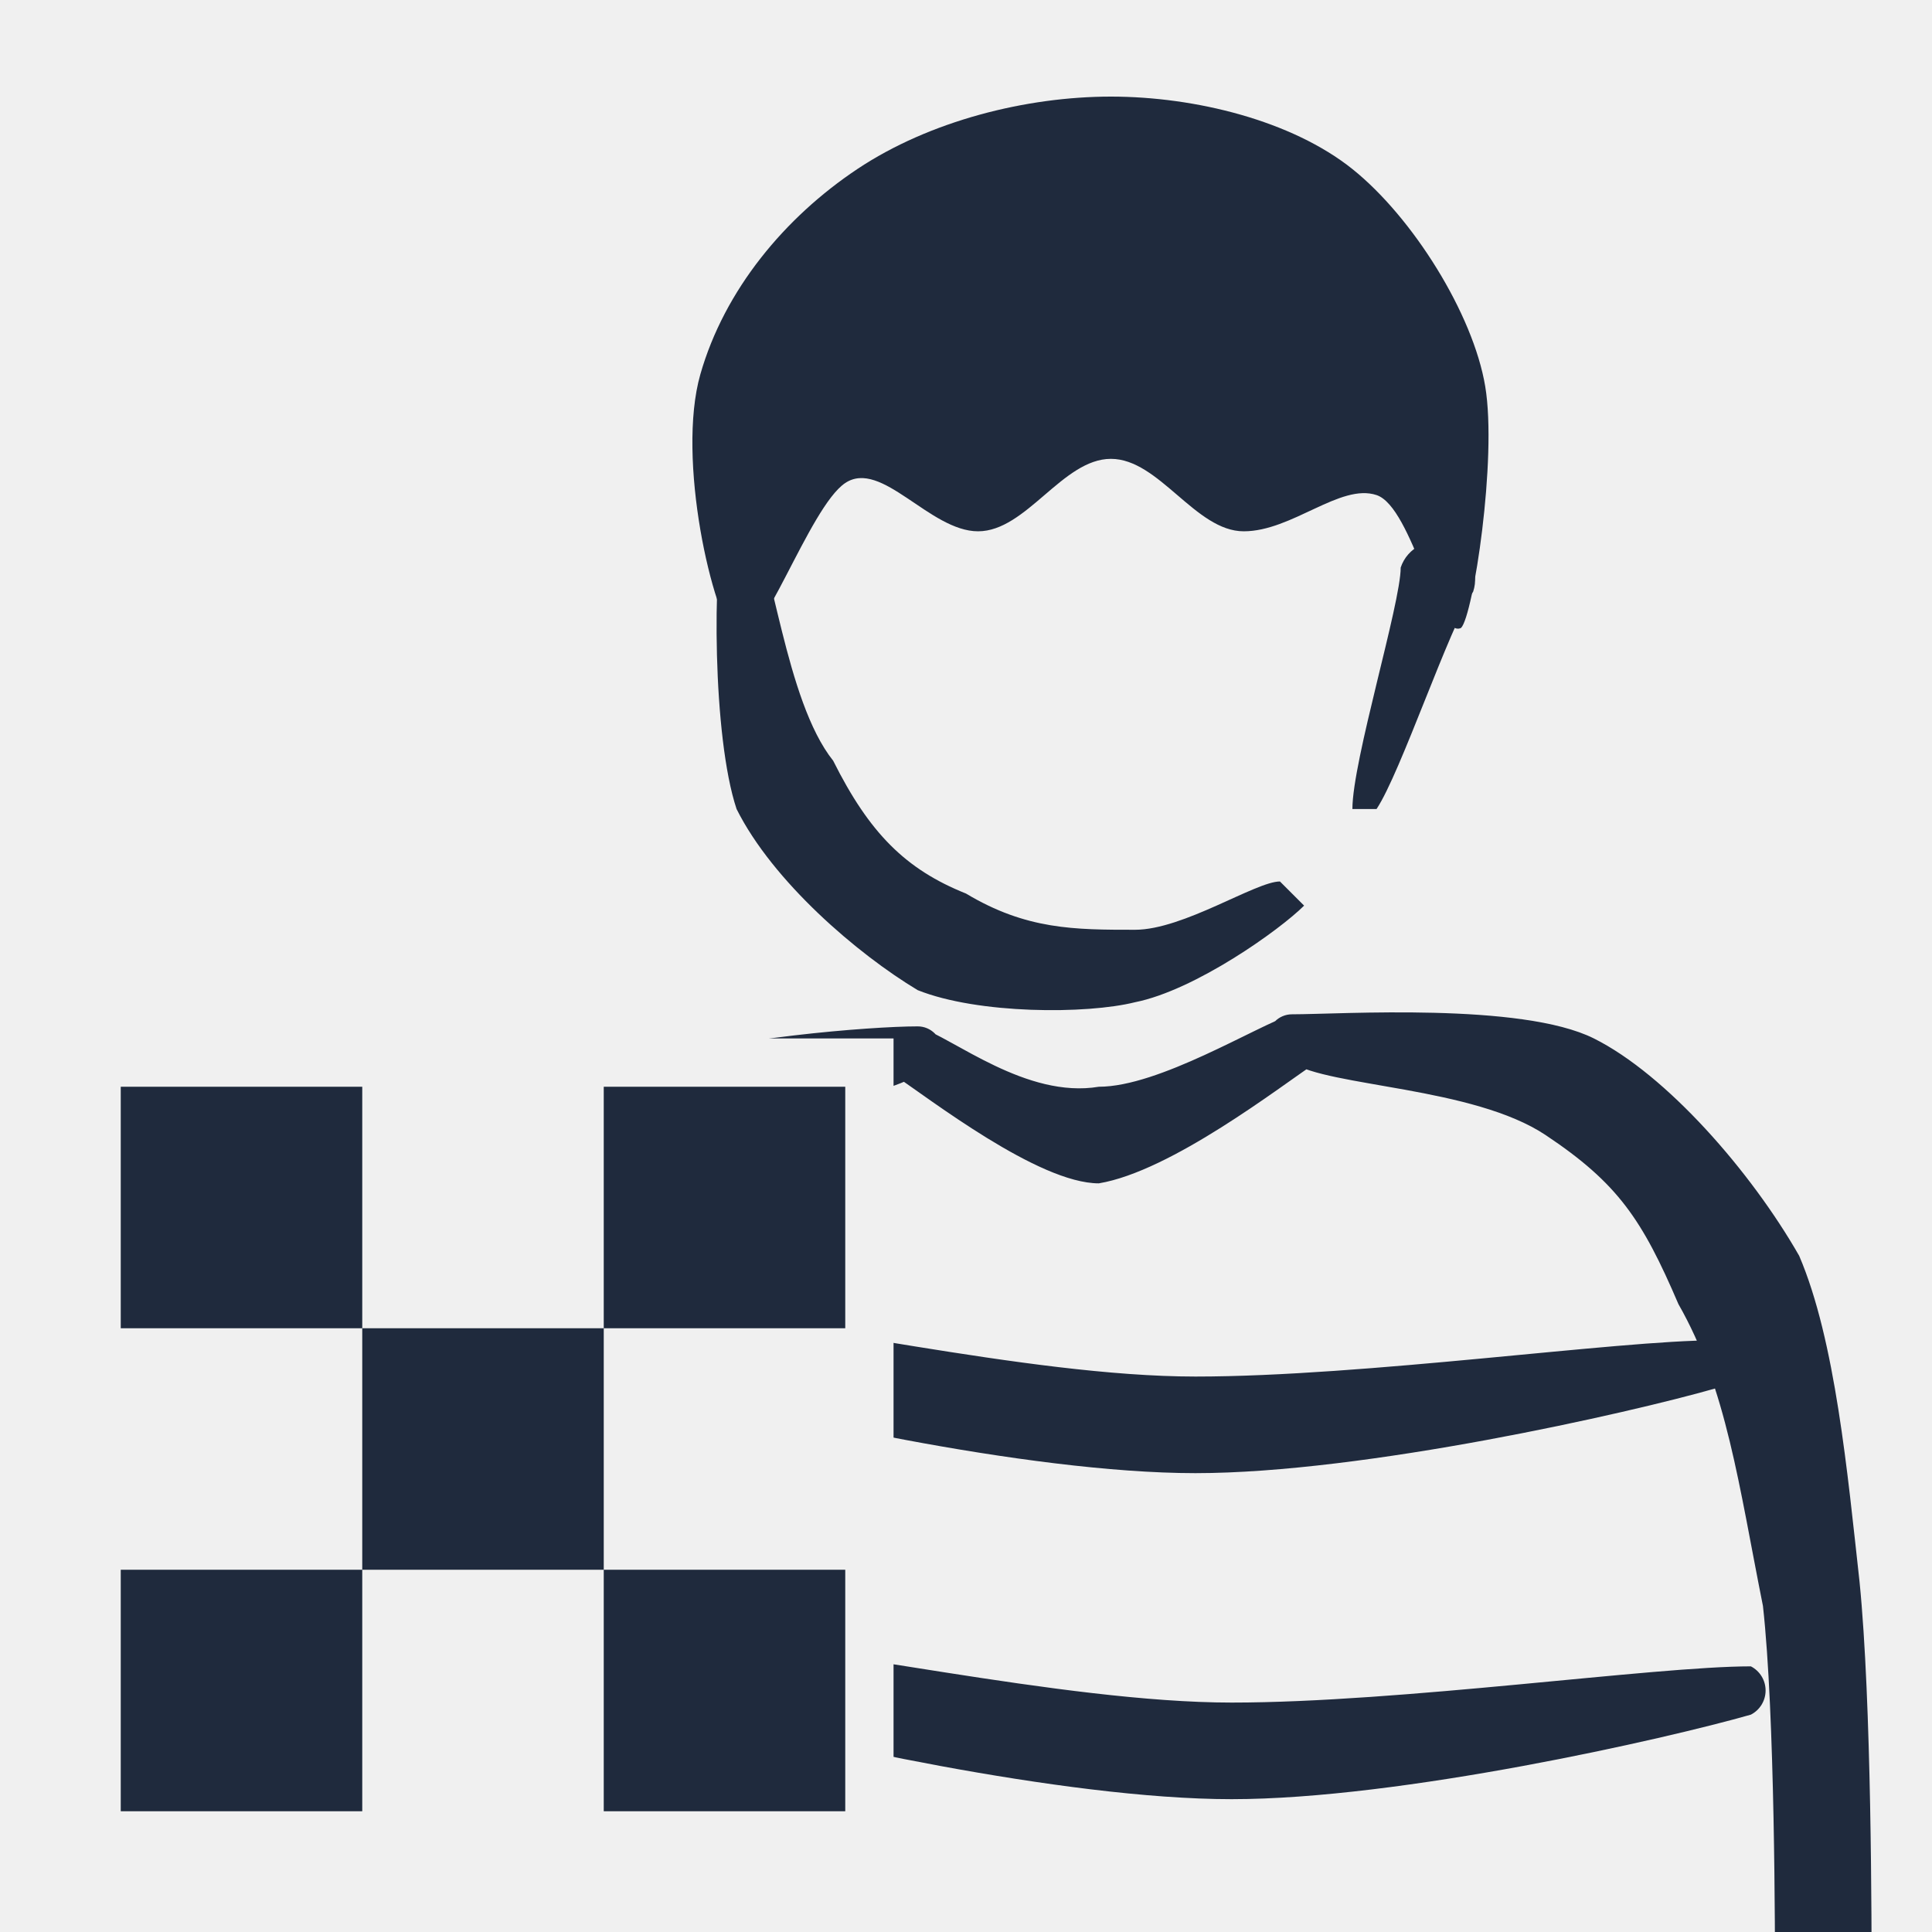
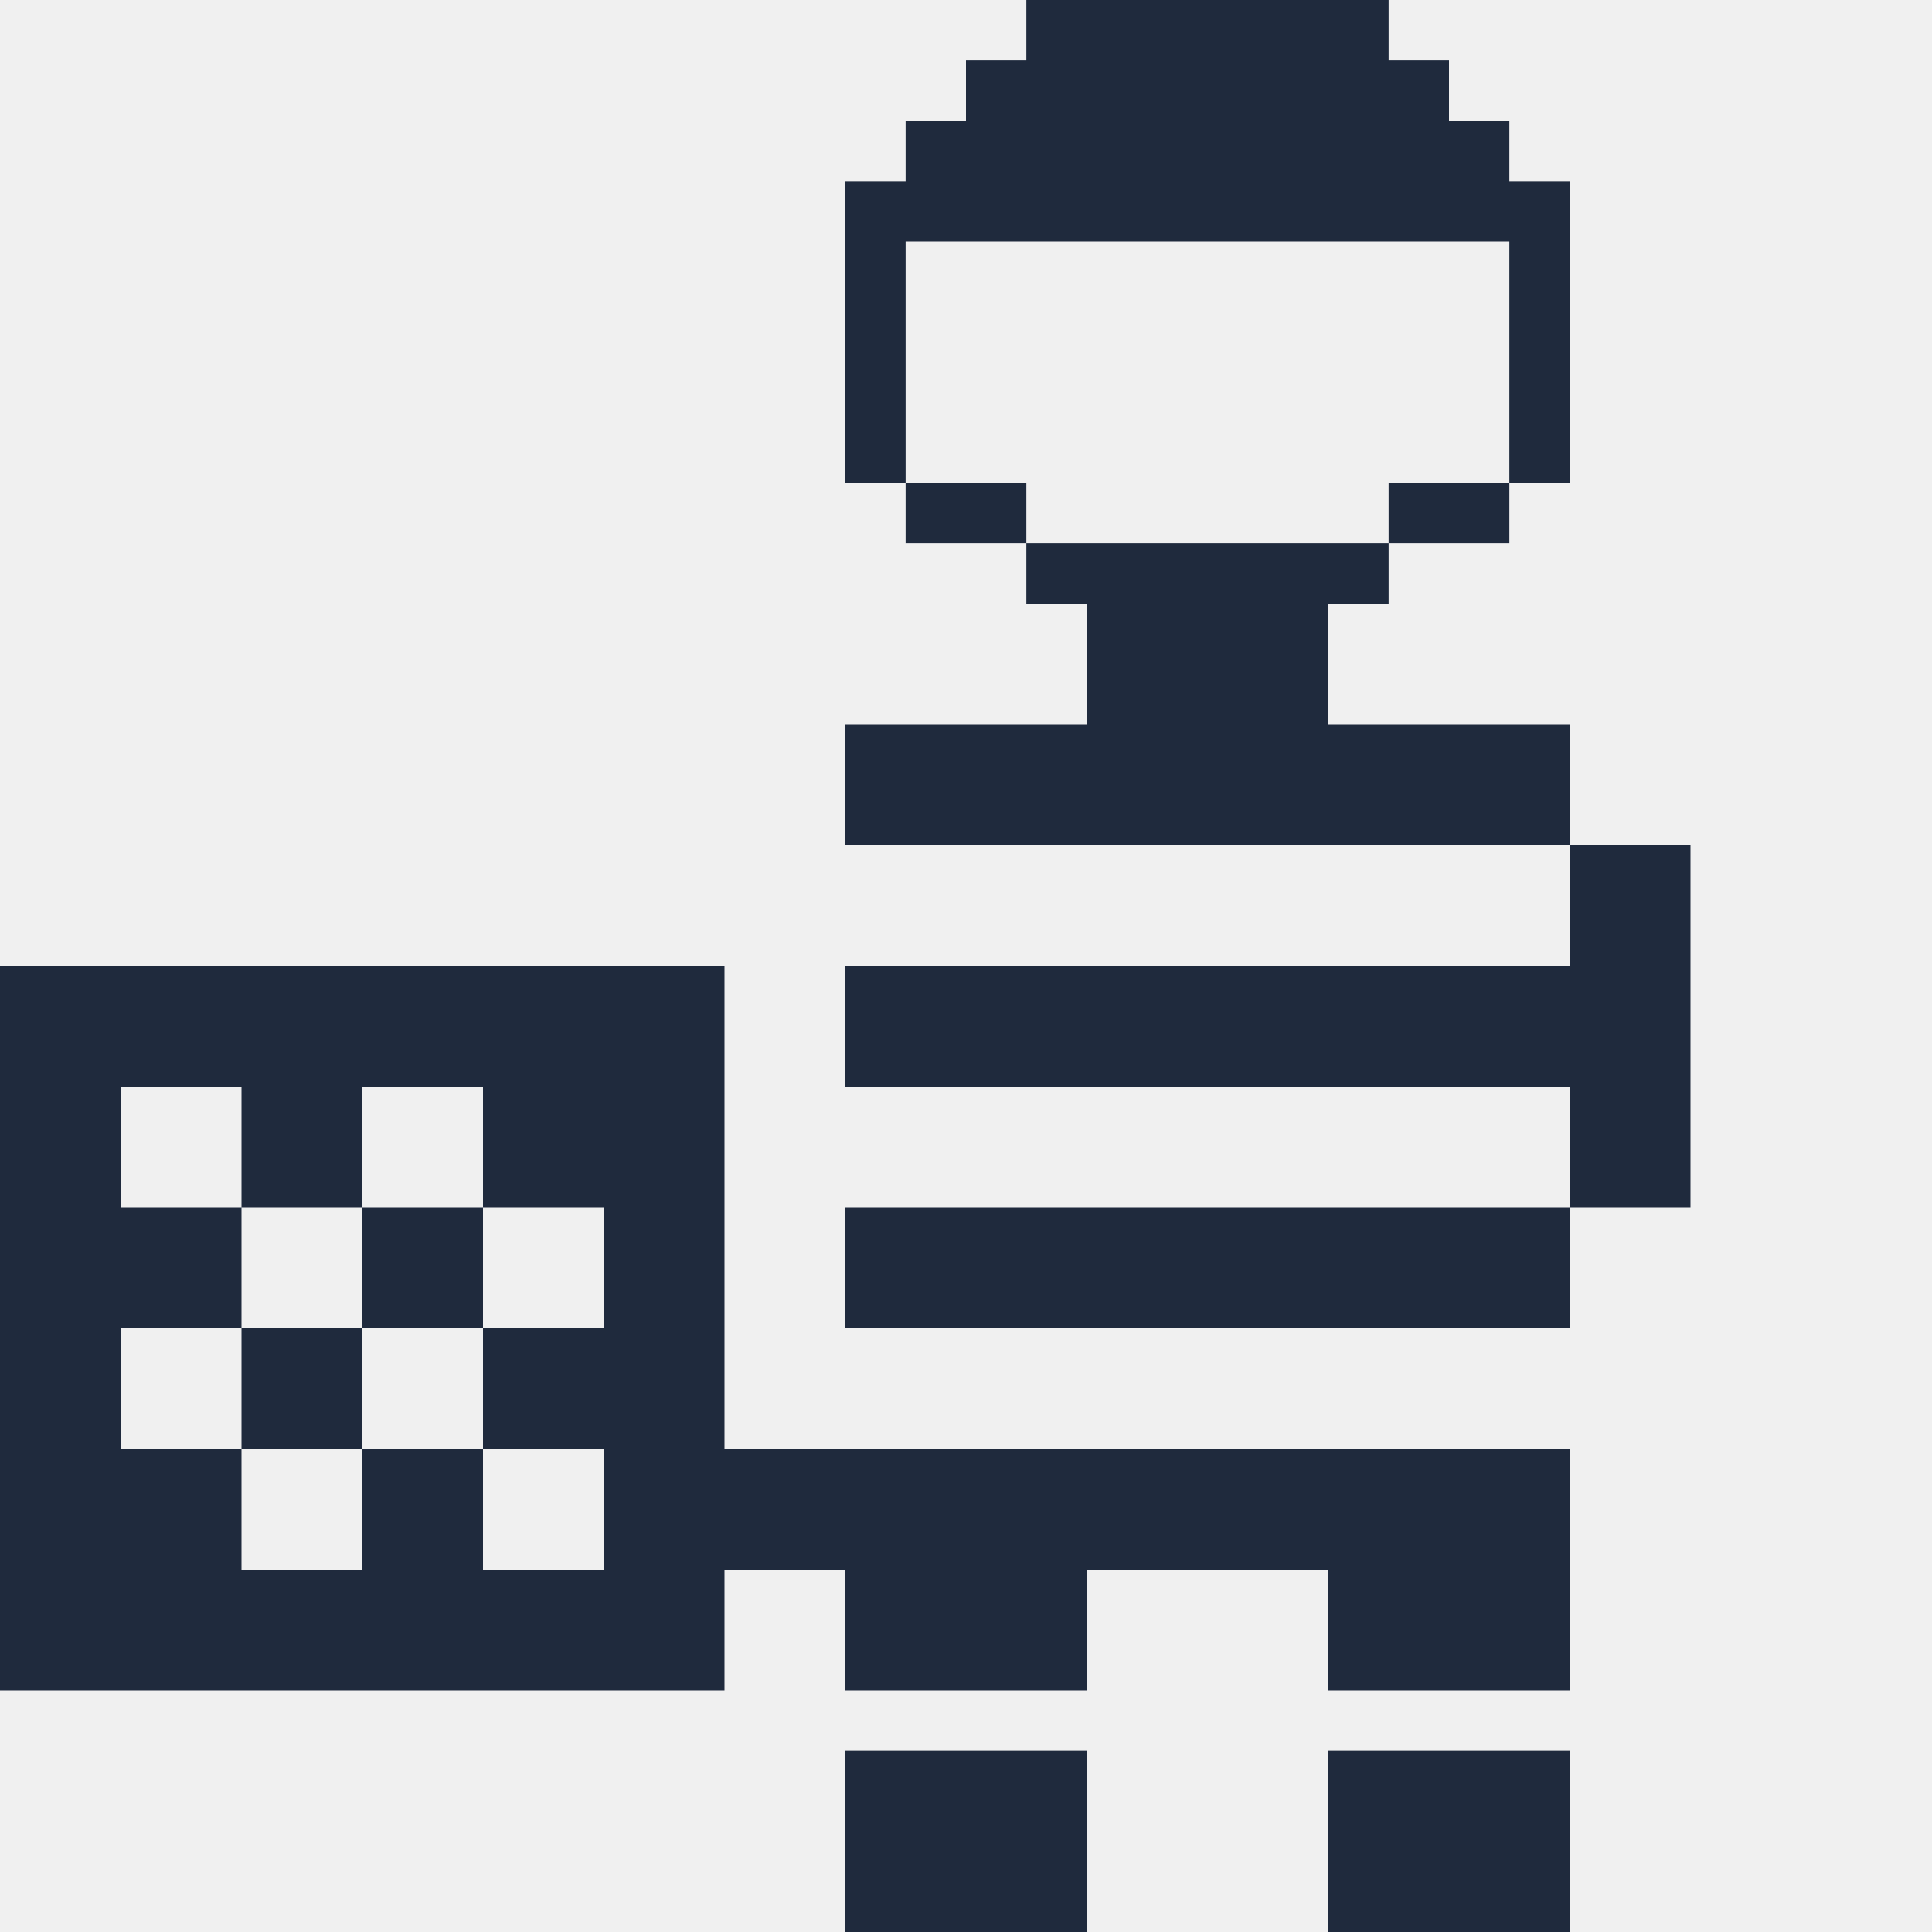
<svg xmlns="http://www.w3.org/2000/svg" viewBox="0 0 32 32" role="img">
-   <mask id="m">
-     <path fill="#fff" d="M0 0h32v32H0z" />
-     <path d="M1.2 17.2l13.6 0 0 13.6-13.6 0z" />
-   </mask>
-   <g fill="#1F2A3D">
-     <path d="M12.2 10.6C11.8 10.2 11.2 7.6 11.6 6.2C12 4.8 13 3.6 14.2 2.8C15.4 2 17 1.6 18.4 1.6C19.8 1.6 21.4 2 22.4 2.8C23.4 3.6 24.4 5.2 24.6 6.4C24.8 7.6 24.4 10.2 24.2 10.4C23.8 10.6 23.4 8.4 22.8 8.2C22.2 8 21.4 8.8 20.6 8.8C19.8 8.8 19.2 7.6 18.4 7.6C17.6 7.6 17 8.8 16.2 8.8C15.4 8.8 14.6 7.6 14 8C13.4 8.4 12.6 10.8 12.2 10.6Z" />
-     <path mask="url(#m)" d="M12 8.6c-.2.8-.2 3.6.2 4.8.6 1.2 2 2.4 3 3 1 .4 2.8.4 3.6.2 1-.2 2.4-1.2 2.8-1.6l-.4-.4c-.4 0-1.6.8-2.4.8-1 0-1.8 0-2.8-.6-1-.4-1.6-1-2.2-2.2-.8-1-1-3.4-1.4-4zM22.8 13.4c.4-.6 1.2-3 1.6-3.6a.55.55 0 0 0-1.2-.4c0 .6-.8 3.2-.8 4zM14.8 17.8c.6.4 2.4 1.8 3.4 1.8 1.2-.2 3-1.6 3.6-2l-.4-.8c-.6.2-2.2 1.2-3.2 1.2-1.2.2-2.4-.8-3-1zM15.2 17c-.8 0-3.2.2-4.4.6-1.2.6-2.6 2.2-3 2.8a.95.95 0 0 0 1.2 1.2c.6-.4 1.6-1.8 2.6-2.4 1-.8 3-1 3.6-1.4a.4.4 0 0 0 0-.8zM21.4 17.6c.6.4 3 .4 4.2 1.2 1.2.8 1.6 1.4 2.2 2.8.8 1.4 1 3 1.4 5 .2 1.8.2 5.4.2 6.4a.8.8 0 0 0 1.6 0c0-1.2 0-4.8-.2-6.8-.2-1.8-.4-4-1-5.4-.8-1.4-2.2-3-3.4-3.6-1.2-.6-4.2-.4-5-.4a.4.4 0 0 0 0 .8zM11.4 23c1.2.4 5.6 1.4 8.4 1.4 2.8 0 7.2-1 8.6-1.4a.45.45 0 0 0 0-.8c-1.6 0-5.8.6-8.6.6-2.8 0-6.8-1-8.4-1a.65.65 0 0 0 0 1.2zM11.8 28.4c1.4.4 5.8 1.4 8.6 1.4 2.8 0 7.2-1 8.6-1.4a.45.45 0 0 0 0-.8c-1.6 0-5.8.6-8.6.6-2.8 0-7-1-8.6-1a.65.65 0 0 0 0 1.2z" />
-     <path fill-rule="evenodd" d="M2 18l4 0 0 4-4 0zM10 18l4 0 0 4-4 0zM6 22l4 0 0 4-4 0zM2 26l4 0 0 4-4 0zM10 26l4 0 0 4-4 0z" />
-   </g>
+   <path fill="#1F2A3D" d="M17 0h6v1h-6zM16 1h8v1h-8zM15 2h10v1h-10zM14 3h12v1h-12zM14 4h1v1h-1zM25 4h1v1h-1zM14 5h1v1h-1zM25 5h1v1h-1zM14 6h1v1h-1zM25 6h1v1h-1zM14 7h1v1h-1zM25 7h1v1h-1zM15 8h2v1h-2zM23 8h2v1h-2zM17 9h6v1h-6zM18 10h4v1h-4zM18 11h4v1h-4zM14 12h12v1h-12zM14 13h12v1h-12zM26 14h2v1h-2zM26 15h2v1h-2zM0 16h12v1h-12zM14 16h14v1h-14zM0 17h12v1h-12zM14 17h14v1h-14zM0 18h2v1h-2zM4 18h2v1h-2zM8 18h4v1h-4zM26 18h2v1h-2zM0 19h2v1h-2zM4 19h2v1h-2zM8 19h4v1h-4zM26 19h2v1h-2zM0 20h4v1h-4zM6 20h2v1h-2zM10 20h2v1h-2zM14 20h12v1h-12zM0 21h4v1h-4zM6 21h2v1h-2zM10 21h2v1h-2zM14 21h12v1h-12zM0 22h2v1h-2zM4 22h2v1h-2zM8 22h4v1h-4zM0 23h2v1h-2zM4 23h2v1h-2zM8 23h4v1h-4zM0 24h4v1h-4zM6 24h2v1h-2zM10 24h16v1h-16zM0 25h4v1h-4zM6 25h2v1h-2zM10 25h16v1h-16zM0 26h12v1h-12zM14 26h4v1h-4zM22 26h4v1h-4zM0 27h12v1h-12zM14 27h4v1h-4zM22 27h4v1h-4zM14 29h4v1h-4zM22 29h4v1h-4zM14 30h4v1h-4zM22 30h4v1h-4zM14 31h4v1h-4zM22 31h4v1h-4z" />
</svg>
